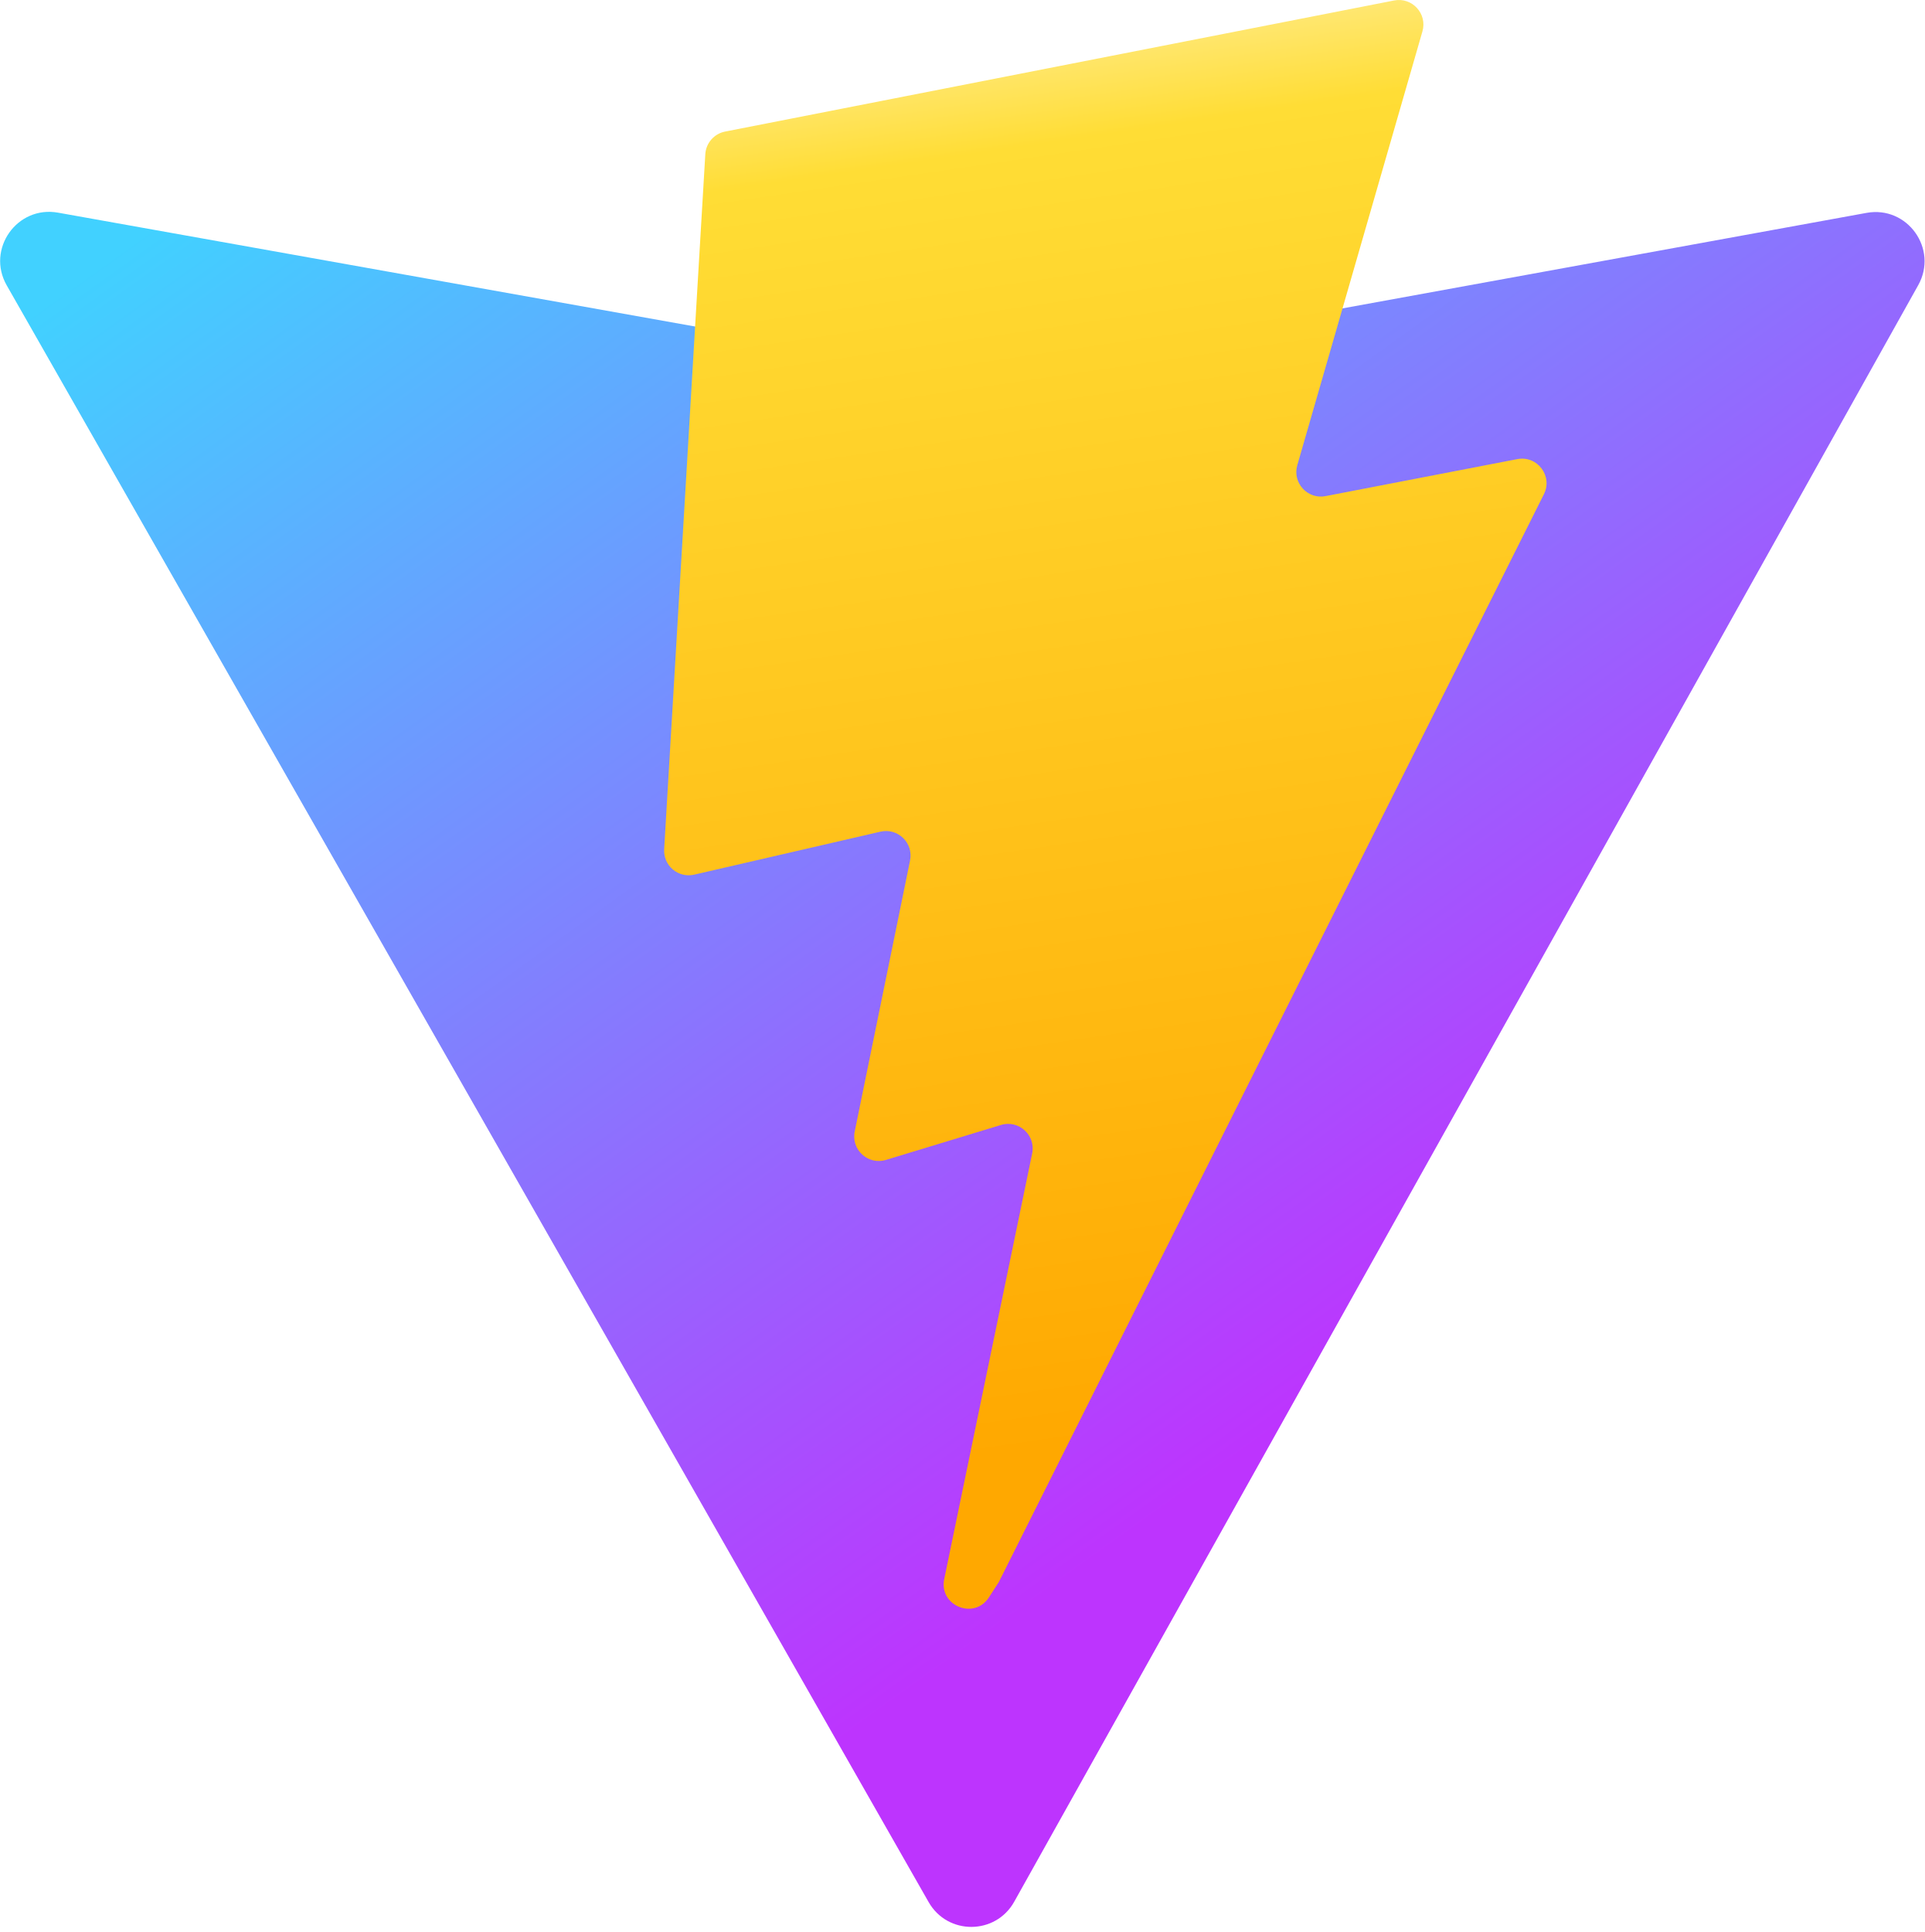
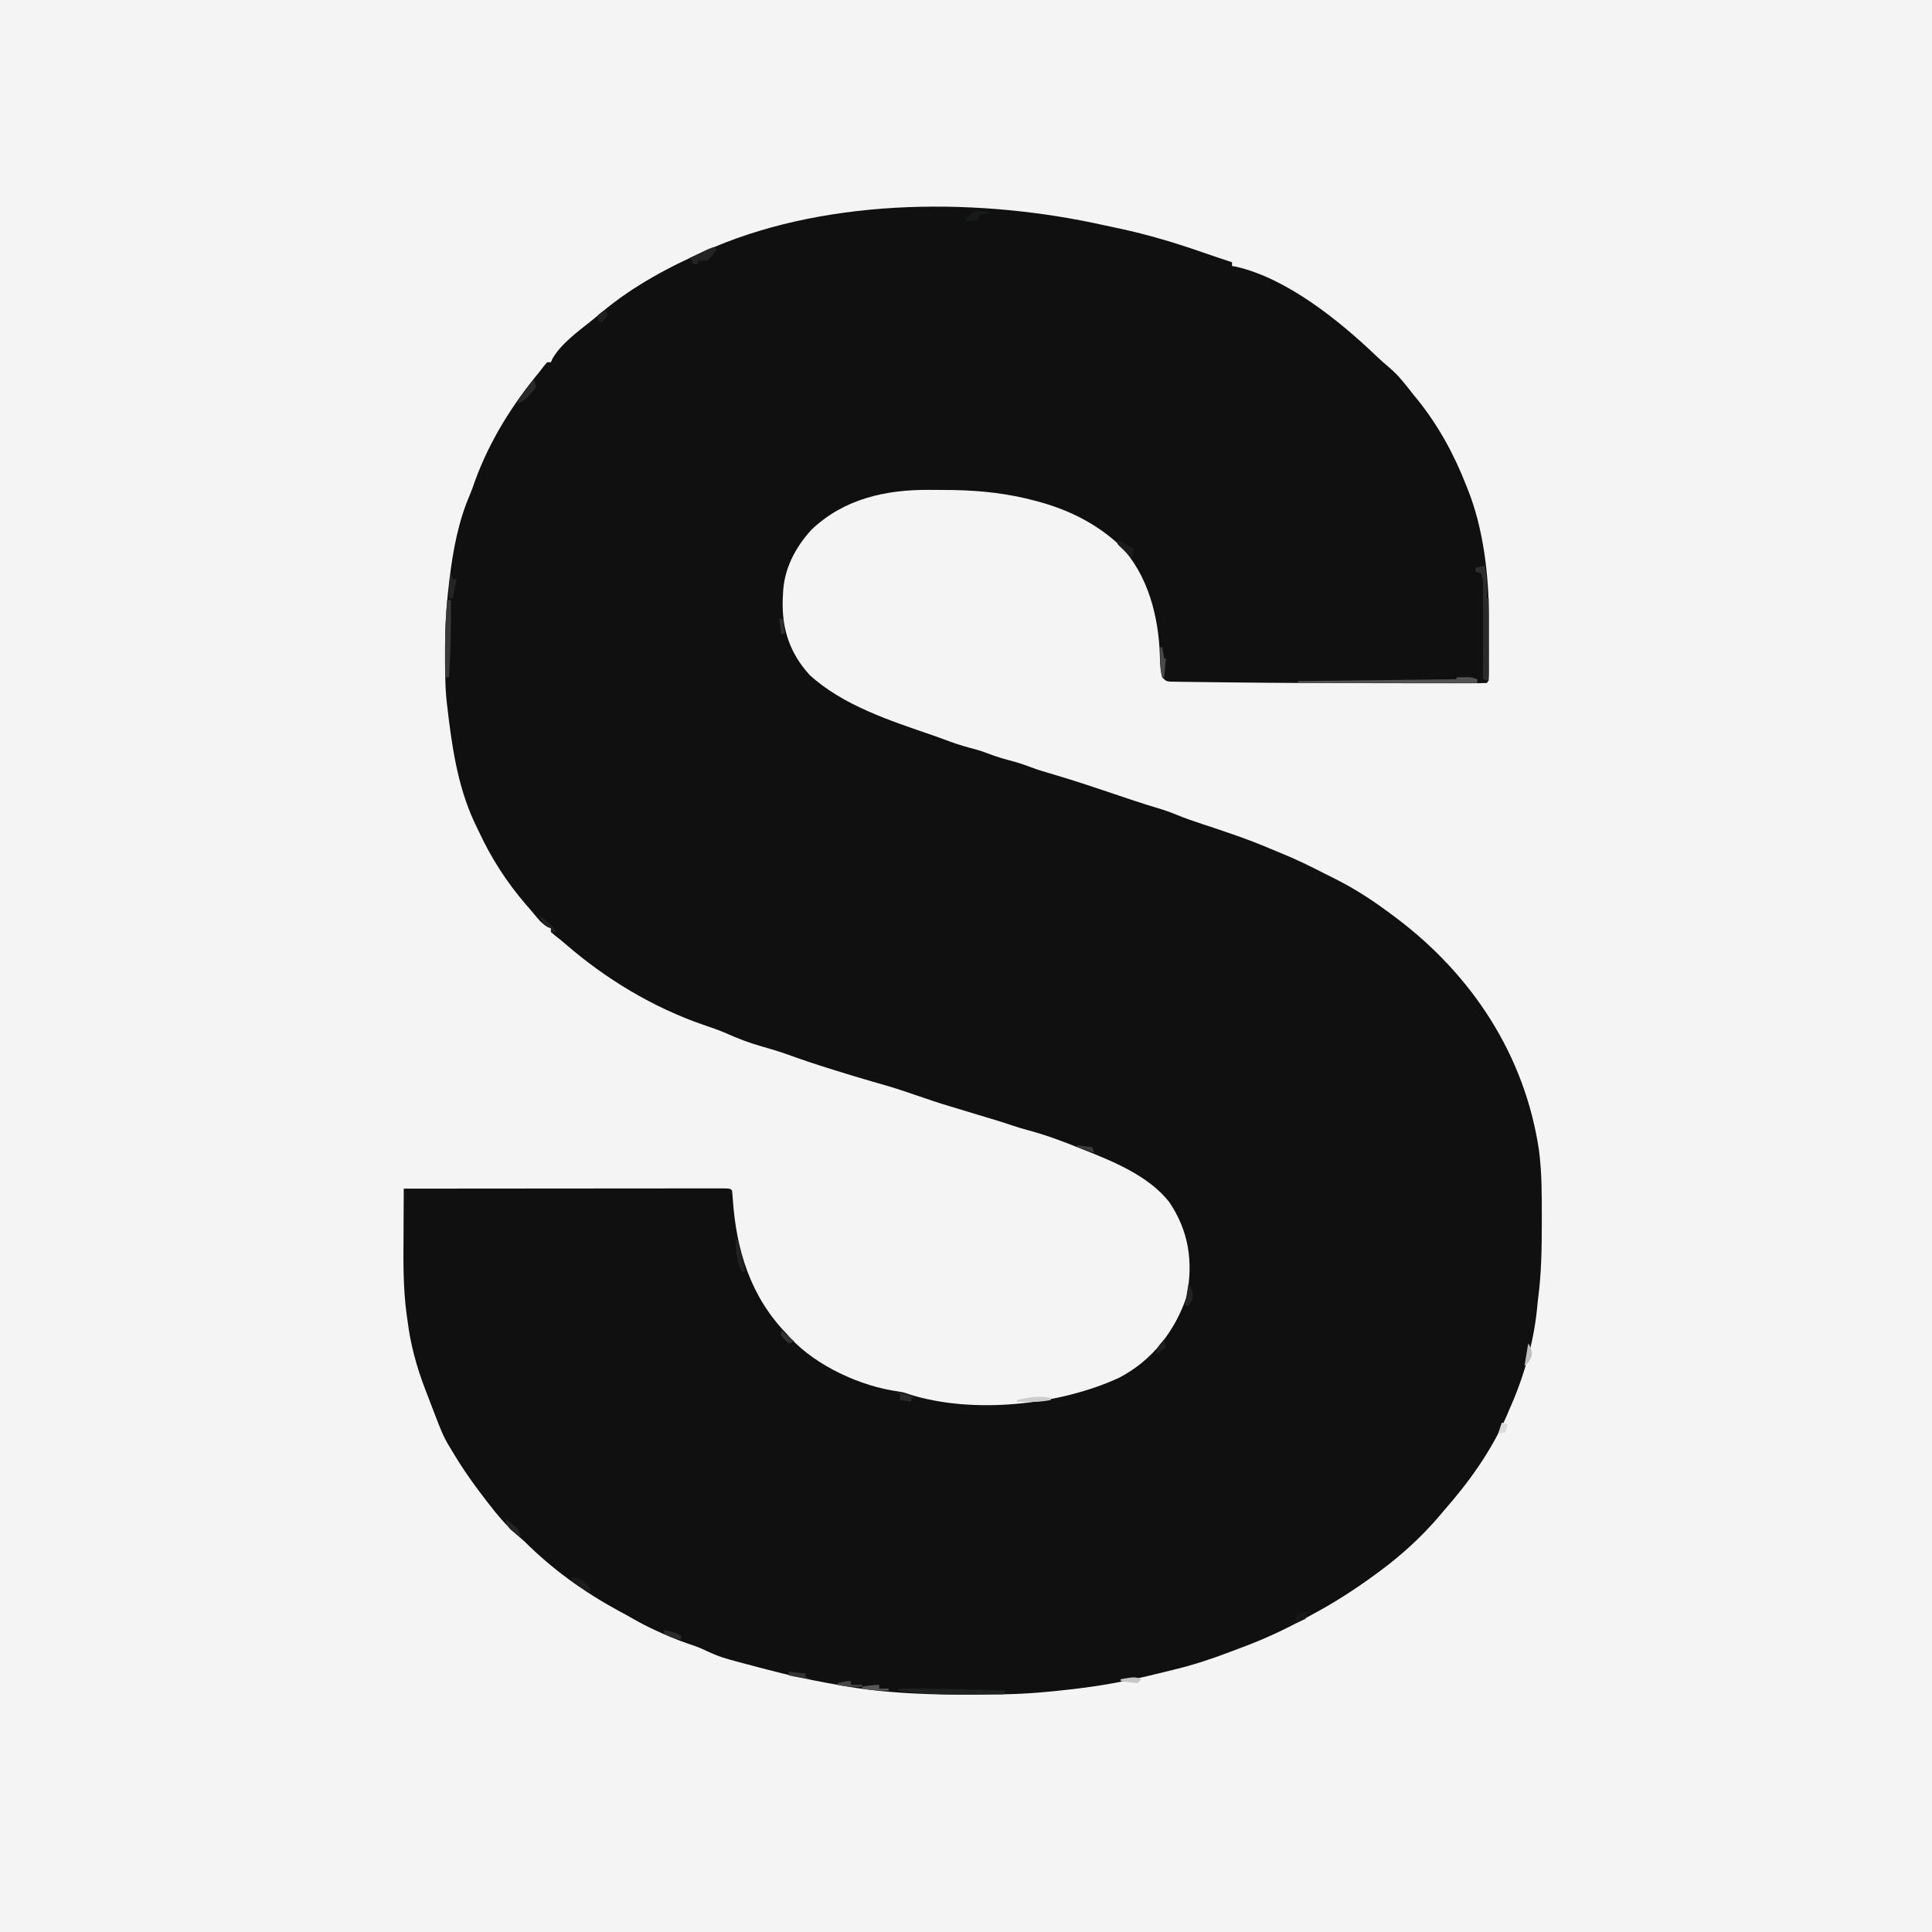
- <svg xmlns="http://www.w3.org/2000/svg" aria-hidden="true" role="img" class="iconify iconify--logos" width="31.88" height="32" preserveAspectRatio="xMidYMid meet" viewBox="0 0 256 257">
-   <defs>
-     <linearGradient id="IconifyId1813088fe1fbc01fb466" x1="-.828%" x2="57.636%" y1="7.652%" y2="78.411%">
-       <stop offset="0%" stop-color="#41D1FF" />
-       <stop offset="100%" stop-color="#BD34FE" />
-     </linearGradient>
-     <linearGradient id="IconifyId1813088fe1fbc01fb467" x1="43.376%" x2="50.316%" y1="2.242%" y2="89.03%">
-       <stop offset="0%" stop-color="#FFEA83" />
-       <stop offset="8.333%" stop-color="#FFDD35" />
-       <stop offset="100%" stop-color="#FFA800" />
-     </linearGradient>
-   </defs>
-   <path fill="url(#IconifyId1813088fe1fbc01fb466)" d="M255.153 37.938L134.897 252.976c-2.483 4.44-8.862 4.466-11.382.048L.875 37.958c-2.746-4.814 1.371-10.646 6.827-9.67l120.385 21.517a6.537 6.537 0 0 0 2.322-.004l117.867-21.483c5.438-.991 9.574 4.796 6.877 9.62Z" />
-   <path fill="url(#IconifyId1813088fe1fbc01fb467)" d="M185.432.063L96.44 17.501a3.268 3.268 0 0 0-2.634 3.014l-5.474 92.456a3.268 3.268 0 0 0 3.997 3.378l24.777-5.718c2.318-.535 4.413 1.507 3.936 3.838l-7.361 36.047c-.495 2.426 1.782 4.5 4.151 3.78l15.304-4.649c2.372-.72 4.652 1.36 4.15 3.788l-11.698 56.621c-.732 3.542 3.979 5.473 5.943 2.437l1.313-2.028l72.516-144.72c1.215-2.423-.88-5.186-3.54-4.672l-25.505 4.922c-2.396.462-4.435-1.77-3.759-4.114l16.646-57.705c.677-2.35-1.37-4.583-3.769-4.113Z" />
+ <svg xmlns="http://www.w3.org/2000/svg" version="1.1" width="1024" height="1024">
+   <path d="M0 0 C337.92 0 675.84 0 1024 0 C1024 337.92 1024 675.84 1024 1024 C686.08 1024 348.16 1024 0 1024 C0 686.08 0 348.16 0 0 Z " fill="#F4F4F4" transform="translate(0,0)" />
+   <path d="M0 0 C2.649 0.587 5.305 1.14 7.96 1.698 C23.054 4.948 37.545 9.316 52.112 14.414 C57.129 16.156 62.172 17.823 67.214 19.491 C67.214 20.151 67.214 20.811 67.214 21.491 C67.918 21.603 68.622 21.715 69.347 21.831 C96.459 28.073 124.129 50.481 143.707 69.194 C146.036 71.417 148.42 73.531 150.89 75.596 C155.687 79.665 159.34 84.561 163.214 89.491 C164.01 90.459 164.805 91.427 165.625 92.424 C176.543 106.007 184.895 121.278 191.214 137.491 C191.476 138.131 191.737 138.772 192.006 139.432 C200.503 160.552 203.398 185.538 203.347 208.155 C203.348 209.113 203.349 210.072 203.35 211.06 C203.351 213.061 203.349 215.063 203.345 217.064 C203.339 220.143 203.345 223.221 203.351 226.299 C203.35 228.251 203.349 230.203 203.347 232.155 C203.349 233.078 203.351 234 203.353 234.951 C203.329 241.376 203.329 241.376 202.214 242.491 C199.479 242.592 196.768 242.627 194.032 242.62 C192.735 242.623 192.735 242.623 191.413 242.625 C188.509 242.63 185.606 242.627 182.703 242.624 C180.651 242.625 178.599 242.626 176.547 242.628 C171.019 242.631 165.491 242.626 159.963 242.62 C156.542 242.616 153.121 242.613 149.7 242.611 C120.913 242.59 92.126 242.504 63.341 242.143 C61.087 242.116 58.833 242.092 56.579 242.069 C52.454 242.027 48.331 241.967 44.207 241.905 C43.003 241.893 41.8 241.882 40.56 241.87 C39.477 241.85 38.395 241.83 37.28 241.81 C36.343 241.796 35.405 241.783 34.439 241.769 C32.214 241.491 32.214 241.491 30.214 239.491 C29.124 235.748 29.083 232.026 28.975 228.159 C28.345 207.358 22.714 185.091 7.902 169.678 C-5.466 157.187 -21.218 149.807 -38.786 145.491 C-40.563 145.046 -40.563 145.046 -42.375 144.592 C-56.914 141.228 -71.49 140.134 -86.37 140.175 C-88.785 140.178 -91.199 140.155 -93.614 140.129 C-116.611 140.036 -138.478 144.93 -155.629 161.186 C-164.363 170.686 -170.46 182.382 -170.786 195.491 C-170.836 196.476 -170.886 197.46 -170.938 198.475 C-171.4 213.92 -167.166 226.669 -156.661 238.241 C-138.961 254.455 -113.812 262.504 -91.555 270.182 C-88.322 271.305 -85.115 272.477 -81.911 273.678 C-77.442 275.319 -72.927 276.574 -68.325 277.78 C-66.139 278.392 -64.081 279.094 -61.973 279.928 C-57.21 281.804 -52.283 283.082 -47.348 284.428 C-44.782 285.193 -42.354 286.007 -39.864 286.963 C-35.811 288.516 -31.705 289.731 -27.536 290.928 C-15.825 294.36 -4.278 298.28 7.284 302.176 C8.78 302.68 10.276 303.183 11.773 303.686 C12.857 304.051 12.857 304.051 13.964 304.423 C19.458 306.26 24.979 307.983 30.53 309.639 C33.048 310.438 35.465 311.351 37.902 312.366 C42.461 314.254 47.093 315.824 51.777 317.366 C63.787 321.327 75.775 325.301 87.406 330.288 C89.28 331.09 91.163 331.872 93.054 332.631 C100.959 335.814 108.536 339.518 116.107 343.413 C118.203 344.485 120.309 345.535 122.417 346.584 C133.065 351.96 142.682 358.338 152.214 365.491 C152.84 365.958 153.465 366.425 154.109 366.906 C194.369 397.173 222.361 439.631 229.886 490.002 C231.458 501.929 231.413 513.857 231.402 525.866 C231.402 526.847 231.402 527.828 231.402 528.839 C231.39 542.113 231.215 555.269 229.475 568.449 C229.232 570.351 229.055 572.261 228.882 574.17 C227.039 592.365 221.719 610.842 214.214 627.491 C213.744 628.612 213.273 629.734 212.789 630.889 C204.522 649.802 192.783 666.056 179.214 681.491 C178.625 682.191 178.036 682.891 177.429 683.612 C167.858 694.923 157.118 704.707 145.214 713.491 C144.322 714.15 144.322 714.15 143.412 714.823 C132.462 722.87 121.219 730.105 109.214 736.491 C108.071 737.12 106.928 737.749 105.75 738.397 C94.942 744.318 83.854 749.445 72.293 753.72 C70.124 754.524 67.964 755.348 65.804 756.174 C56.04 759.874 46.375 763.049 36.214 765.491 C34.524 765.906 32.834 766.321 31.144 766.737 C29.334 767.177 27.525 767.616 25.714 768.053 C24.897 768.251 24.079 768.449 23.236 768.653 C10.271 771.731 -2.684 774.065 -15.911 775.616 C-16.633 775.701 -17.356 775.787 -18.1 775.875 C-29.998 777.273 -41.802 778.331 -53.786 778.491 C-54.431 778.501 -55.076 778.511 -55.74 778.521 C-84.521 778.955 -113.41 778.871 -141.786 773.491 C-143.537 773.176 -145.288 772.862 -147.04 772.549 C-157.743 770.606 -168.271 768.28 -178.786 765.491 C-180.061 765.161 -181.335 764.831 -182.649 764.491 C-204.196 758.856 -204.196 758.856 -213.375 754.542 C-216.295 753.269 -219.27 752.266 -222.286 751.241 C-227.924 749.263 -233.32 746.976 -238.723 744.428 C-239.769 743.936 -239.769 743.936 -240.836 743.433 C-245.276 741.305 -249.527 738.96 -253.786 736.491 C-254.946 735.863 -256.106 735.235 -257.301 734.588 C-275.894 724.515 -292.821 712.456 -307.786 697.491 C-309.362 696.108 -310.945 694.733 -312.536 693.366 C-317.932 688.519 -322.372 683.231 -326.786 677.491 C-327.258 676.883 -327.73 676.275 -328.217 675.648 C-334.996 666.902 -341.203 658.058 -346.786 648.491 C-347.397 647.497 -347.397 647.497 -348.02 646.483 C-350.896 641.726 -352.816 636.666 -354.786 631.491 C-355.201 630.418 -355.616 629.346 -356.043 628.241 C-357.299 624.994 -358.547 621.744 -359.786 618.491 C-360.147 617.555 -360.147 617.555 -360.515 616.6 C-365.009 604.838 -368.242 592.998 -369.786 580.491 C-369.955 579.295 -370.124 578.098 -370.298 576.866 C-372.149 563.046 -372.012 549.285 -371.911 535.366 C-371.901 532.943 -371.891 530.519 -371.883 528.096 C-371.862 522.228 -371.828 516.359 -371.786 510.491 C-349.247 510.467 -326.707 510.45 -304.168 510.439 C-293.704 510.434 -283.239 510.427 -272.775 510.415 C-263.657 510.405 -254.54 510.399 -245.422 510.397 C-240.592 510.395 -235.761 510.392 -230.93 510.385 C-226.389 510.378 -221.848 510.376 -217.306 510.378 C-215.634 510.377 -213.963 510.375 -212.291 510.372 C-210.018 510.367 -207.746 510.368 -205.474 510.37 C-204.199 510.37 -202.924 510.369 -201.61 510.368 C-198.786 510.491 -198.786 510.491 -197.786 511.491 C-197.606 513.02 -197.486 514.556 -197.391 516.092 C-195.533 543.068 -188.025 567.679 -168.786 587.491 C-168.172 588.178 -167.558 588.865 -166.926 589.573 C-153.165 604.481 -129.475 615.343 -109.61 617.999 C-106.786 618.491 -106.786 618.491 -103.994 619.468 C-70.236 630.225 -24.048 625.293 7.464 610.678 C24.846 601.606 37.085 585.977 43.214 567.491 C46.699 549.255 44.332 532.927 33.878 517.522 C23.044 503.744 4.31 496.112 -11.598 489.803 C-12.296 489.522 -12.995 489.242 -13.714 488.952 C-22.785 485.307 -31.849 481.913 -41.313 479.42 C-43.829 478.747 -46.237 478.023 -48.696 477.186 C-52.96 475.74 -57.257 474.416 -61.567 473.116 C-62.622 472.797 -62.622 472.797 -63.699 472.472 C-65.894 471.811 -68.09 471.151 -70.286 470.491 C-87.995 465.169 -87.995 465.169 -95.786 462.491 C-97.954 461.755 -100.122 461.022 -102.292 460.29 C-103.727 459.805 -105.162 459.318 -106.596 458.829 C-112.382 456.883 -118.23 455.207 -124.103 453.546 C-130.127 451.82 -136.113 449.973 -142.098 448.116 C-142.728 447.921 -143.358 447.726 -144.007 447.525 C-152.072 445.023 -160.081 442.416 -168.013 439.519 C-172.78 437.793 -177.594 436.362 -182.473 434.991 C-188.976 433.151 -195.038 430.788 -201.211 428.014 C-205.081 426.365 -208.99 425.017 -212.973 423.678 C-239.538 414.537 -264.752 399.359 -285.911 380.971 C-287.782 379.357 -289.698 377.793 -291.661 376.292 C-292.362 375.697 -293.063 375.103 -293.786 374.491 C-293.786 373.831 -293.786 373.171 -293.786 372.491 C-294.679 372.1 -294.679 372.1 -295.59 371.702 C-297.945 370.403 -299.189 369.166 -300.911 367.116 C-301.515 366.398 -302.12 365.68 -302.743 364.94 C-303.754 363.728 -303.754 363.728 -304.786 362.491 C-305.553 361.61 -306.32 360.73 -307.11 359.823 C-317.234 348.045 -325.354 335.466 -331.904 321.381 C-332.717 319.638 -333.559 317.907 -334.403 316.178 C-343.375 296.84 -346.356 275.48 -348.786 254.491 C-348.872 253.75 -348.958 253.008 -349.047 252.245 C-349.507 247.996 -349.705 243.76 -349.786 239.491 C-349.806 238.507 -349.827 237.523 -349.848 236.51 C-350.125 220.717 -349.715 205.172 -347.786 189.491 C-347.684 188.641 -347.582 187.791 -347.477 186.915 C-345.62 171.882 -342.795 156.679 -336.735 142.713 C-335.712 140.318 -334.877 137.893 -334.036 135.428 C-326.26 114.127 -314.247 94.873 -299.786 77.491 C-299.065 76.542 -298.344 75.593 -297.602 74.616 C-296.703 73.564 -296.703 73.564 -295.786 72.491 C-295.126 72.491 -294.466 72.491 -293.786 72.491 C-293.557 71.938 -293.329 71.385 -293.094 70.815 C-288.616 62.861 -279.561 56.266 -272.52 50.667 C-270.717 49.232 -268.935 47.771 -267.176 46.284 C-249.975 31.754 -230.249 21.412 -209.661 12.491 C-208.857 12.141 -208.054 11.792 -207.227 11.432 C-144.501 -14.951 -65.679 -14.744 0 0 Z " fill="#101010" transform="translate(585.7856,119.5093)" />
+   <path d="M0 0 C1.258 -0.021 2.516 -0.041 3.812 -0.062 C4.52 -0.074 5.228 -0.086 5.957 -0.098 C8 0 8 0 11 1 C11 1.66 11 2.32 11 3 C-20.35 3 -51.7 3 -84 3 C-84 2.67 -84 2.34 -84 2 C-42.42 1.505 -42.42 1.505 0 1 C0 0.67 0 0.34 0 0 Z " fill="#535353" transform="translate(772,359)" />
+   <path d="M0 0 C13.073 -0.067 26.121 0.123 39.188 0.5 C40.932 0.548 42.676 0.597 44.42 0.645 C48.613 0.76 52.807 0.879 57 1 C56.67 1.66 56.34 2.32 56 3 C50.918 3.05 45.836 3.086 40.753 3.11 C39.033 3.12 37.313 3.133 35.593 3.151 C23.576 3.27 11.913 2.597 0 1 C0 0.67 0 0.34 0 0 Z " fill="#202121" transform="translate(476,895)" />
+   <path d="M0 0 C0.33 0 0.66 0 1 0 C1 3.3 1 6.6 1 10 C1.66 10 2.32 10 3 10 C3 24.52 3 39.04 3 54 C2.01 53.67 1.02 53.34 0 53 C0 35.51 0 18.02 0 0 Z " fill="#2A2A2A" transform="translate(786,307)" />
+   <path d="M0 0 C0.66 0 1.32 0 2 0 C2.127 13.708 1.885 27.319 1 41 C0.34 41 -0.32 41 -1 41 C-1.03 36.604 -1.047 32.208 -1.062 27.812 C-1.071 26.586 -1.079 25.359 -1.088 24.096 C-1.109 16.014 -0.75 8.046 0 0 Z " fill="#393939" transform="translate(237,318)" />
+   <path d="M0 0 C0.66 0.33 1.32 0.66 2 1 C-1.083 5.228 -1.083 5.228 -3 7 C-5.812 7.375 -5.812 7.375 -8 7 C-8 7.66 -8 8.32 -8 9 C-8.99 9 -9.98 9 -11 9 C-11 8.34 -11 7.68 -11 7 C-11.66 6.67 -12.32 6.34 -13 6 C-10.88 4.97 -8.754 3.951 -6.625 2.938 C-5.442 2.369 -4.258 1.801 -3.039 1.215 C-2.036 0.814 -1.033 0.413 0 0 Z " fill="#242425" transform="translate(378,131)" />
+   <path d="M0 0 C0.668 1.773 0.668 1.773 1 4 C-0.074 5.852 -0.074 5.852 -1.688 7.625 C-2.207 8.215 -2.726 8.806 -3.262 9.414 C-5.07 11.064 -6.769 12.018 -9 13 C-7.509 9.717 -5.614 7.069 -3.375 4.25 C-2.743 3.451 -2.112 2.652 -1.461 1.828 C-0.979 1.225 -0.497 0.622 0 0 Z " fill="#29292A" transform="translate(283,201)" />
+   <path d="M0 0 C3.112 1.498 6.053 3.199 9 5 C8.67 6.65 8.34 8.3 8 10 C6.333 8.333 4.667 6.667 3 5 C2.402 4.443 1.804 3.886 1.188 3.312 C0 2 0 2 0 0 Z " fill="#1C1C1C" transform="translate(592,286)" />
+   <path d="M0 0 C0 0.33 0 0.66 0 1 C-1.65 1.33 -3.3 1.66 -5 2 C-5.33 2.99 -5.66 3.98 -6 5 C-7.98 5 -9.96 5 -12 5 C-9.281 -1.021 -6.1 -0.098 0 0 Z " fill="#181919" transform="translate(524,112)" />
+   <path d="M0 0 C1.225 5.666 1.092 11.237 1 17 C0.67 17 0.34 17 0 17 C-0.061 16.313 -0.121 15.626 -0.184 14.918 C-0.267 14.017 -0.351 13.116 -0.438 12.188 C-0.519 11.294 -0.6 10.401 -0.684 9.48 C-0.935 6.873 -0.935 6.873 -2 4 C-2.99 3.67 -3.98 3.34 -5 3 C-5 2.34 -5 1.68 -5 1 C-1.125 0 -1.125 0 0 0 Z " fill="#2D2D2D" transform="translate(787,300)" />
+   <path d="M0 0 C0.33 0 0.66 0 1 0 C1.481 1.895 1.959 3.791 2.438 5.688 C2.838 7.271 2.838 7.271 3.246 8.887 C3.899 11.583 4.479 14.276 5 17 C4.34 17 3.68 17 3 17 C0.707 11.103 -0.345 6.334 0 0 Z " fill="#222222" transform="translate(390,657)" />
+   <path d="M0 0 C0.33 1.32 0.66 2.64 1 4 C1.66 4 2.32 4 3 4 C2.34 7.3 1.68 10.6 1 14 C0.34 14 -0.32 14 -1 14 C-1.083 9.167 -0.953 4.763 0 0 Z " fill="#242424" transform="translate(239,303)" />
+   <path d="M0 0 C3.719 0.507 6.735 1.116 10 3 C9.34 3 8.68 3 8 3 C8 3.66 8 4.32 8 5 C5.03 4.505 5.03 4.505 2 4 C2 3.01 2 2.02 2 1 C1.34 0.67 0.68 0.34 0 0 Z " fill="#292929" transform="translate(475,738)" />
+   <path d="M0 0 C0 0.33 0 0.66 0 1 C-5.967 2.326 -11.926 2.088 -18 2 C-18 1.67 -18 1.34 -18 1 C-11.697 -0.379 -6.35 -1.411 0 0 Z " fill="#CDCDCD" transform="translate(557,741)" />
+   <path d="M0 0 C4.82 0.413 6.91 2.38 10 6 C10 6.66 10 7.32 10 8 C6.417 6.346 3.19 4.32 0 2 C0 1.34 0 0.68 0 0 Z " fill="#1B1C1C" transform="translate(303,836)" />
+   <path d="M0 0 C0.33 0 0.66 0 1 0 C1.33 1.98 1.66 3.96 2 6 C2.33 6 2.66 6 3 6 C2.67 9.3 2.34 12.6 2 16 C1.67 16 1.34 16 1 16 C0.147 12.326 -0.108 8.955 -0.062 5.188 C-0.053 4.212 -0.044 3.236 -0.035 2.23 C-0.024 1.494 -0.012 0.758 0 0 Z " fill="#484949" transform="translate(615,343)" />
+   <path d="M0 0 C1.155 0.905 2.299 1.824 3.438 2.75 C4.076 3.26 4.714 3.771 5.371 4.297 C7.188 6.197 7.604 7.436 8 10 C6.845 9.095 5.701 8.176 4.562 7.25 C3.605 6.484 3.605 6.484 2.629 5.703 C0.812 3.803 0.396 2.564 0 0 Z " fill="#232424" transform="translate(268,805)" />
+   <path d="M0 0 C2.97 0.33 5.94 0.66 9 1 C9 1.66 9 2.32 9 3 C9.99 3.33 10.98 3.66 12 4 C7.97 3.447 3.98 2.844 0 2 C0 1.34 0 0.68 0 0 Z " fill="#333334" transform="translate(418,886)" />
+   <path d="M0 0 C0.66 0.33 1.32 0.66 2 1 C1.67 1.99 1.34 2.98 1 4 C-2.562 5.688 -2.562 5.688 -6 7 C-6 6.34 -6 5.68 -6 5 C-5.34 5 -4.68 5 -4 5 C-4 4.01 -4 3.02 -4 2 C-2.125 0.938 -2.125 0.938 0 0 Z " fill="#171717" transform="translate(691,854)" />
+   <path d="M0 0 C1.129 0.933 2.253 1.871 3.375 2.812 C4.001 3.335 4.628 3.857 5.273 4.395 C7 6 7 6 9 9 C8.01 9 7.02 9 6 9 C6 8.34 6 7.68 6 7 C5.381 6.773 4.763 6.546 4.125 6.312 C1.386 4.621 0.95 3.008 0 0 Z " fill="#1F2020" transform="translate(286,485)" />
+   <path d="M0 0 C3.344 0.557 6.033 1.352 9 3 C9 3.66 9 4.32 9 5 C5.656 4.443 2.967 3.648 0 2 C0 1.34 0 0.68 0 0 Z " fill="#2B2B2C" transform="translate(352,864)" />
+   <path d="M0 0 C0 0.66 0 1.32 0 2 C1.65 2 3.3 2 5 2 C5 2.33 5 2.66 5 3 C0.167 3.083 -4.237 2.953 -9 2 C-9 1.67 -9 1.34 -9 1 C-5.942 0.456 -3.112 0 0 0 Z " fill="#565757" transform="translate(466,893)" />
+   <path d="M0 0 C1.518 2.41 2.023 3.683 1.812 6.562 C0.95 9.149 0.078 10.283 -2 12 C-1.333 8 -0.667 4 0 0 Z " fill="#BFBFC0" transform="translate(810,712)" />
+   <path d="M0 0 C1.883 3.767 2.409 5.015 2 9 C1.01 10.485 1.01 10.485 0 12 C-0.66 12 -1.32 12 -2 12 C-1.34 8.04 -0.68 4.08 0 0 Z " fill="#232323" transform="translate(630,680)" />
+   <path d="M0 0 C0.33 0.99 0.66 1.98 1 3 C-0.438 5.188 -0.438 5.188 -2 7 C-2.66 6.67 -3.32 6.34 -4 6 C-4 5.01 -4 4.02 -4 3 C-2 1.312 -2 1.312 0 0 Z " fill="#1E1E1F" transform="translate(321,164)" />
+   <path d="M0 0 C0.99 0.33 1.98 0.66 3 1 C2.67 2.32 2.34 3.64 2 5 C0.68 5.33 -0.64 5.66 -2 6 C-1.34 4.02 -0.68 2.04 0 0 Z " fill="#DBDBDC" transform="translate(796,754)" />
+   <path d="M0 0 C0.33 1.32 0.66 2.64 1 4 C-0.65 5.32 -2.3 6.64 -4 8 C-4 4.092 -2.494 2.884 0 0 Z " fill="#1F1F1F" transform="translate(617,710)" />
+   <path d="M0 0 C2.31 1.98 4.62 3.96 7 6 C6.01 6.33 5.02 6.66 4 7 C2 5.188 2 5.188 0 3 C0 2.01 0 1.02 0 0 Z " fill="#323232" transform="translate(414,705)" />
+   <path d="M0 0 C-0.66 0.66 -1.32 1.32 -2 2 C-4.164 1.977 -4.164 1.977 -6.625 1.625 C-7.442 1.514 -8.26 1.403 -9.102 1.289 C-9.728 1.194 -10.355 1.098 -11 1 C-11 0.67 -11 0.34 -11 0 C-3.571 -1.286 -3.571 -1.286 0 0 Z " fill="#C5C6C6" transform="translate(605,890)" />
+   <path d="M0 0 C0 0.66 0 1.32 0 2 C1.98 2 3.96 2 6 2 C6 2.33 6 2.66 6 3 C1.484 3.077 -2.591 3.102 -7 2 C-7 1.67 -7 1.34 -7 1 C-2.25 0 -2.25 0 0 0 Z " fill="#464647" transform="translate(451,891)" />
+   <path d="M0 0 C2.64 0.33 5.28 0.66 8 1 C8.33 1.99 8.66 2.98 9 4 C6.03 3.01 3.06 2.02 0 1 C0 0.67 0 0.34 0 0 Z " fill="#383939" transform="translate(571,607)" />
+   <path d="M0 0 C0.66 0 1.32 0 2 0 C2.33 2.64 2.66 5.28 3 8 C2.34 8 1.68 8 1 8 C0.67 5.36 0.34 2.72 0 0 Z " fill="#2E2E2E" transform="translate(413,328)" />
</svg>
